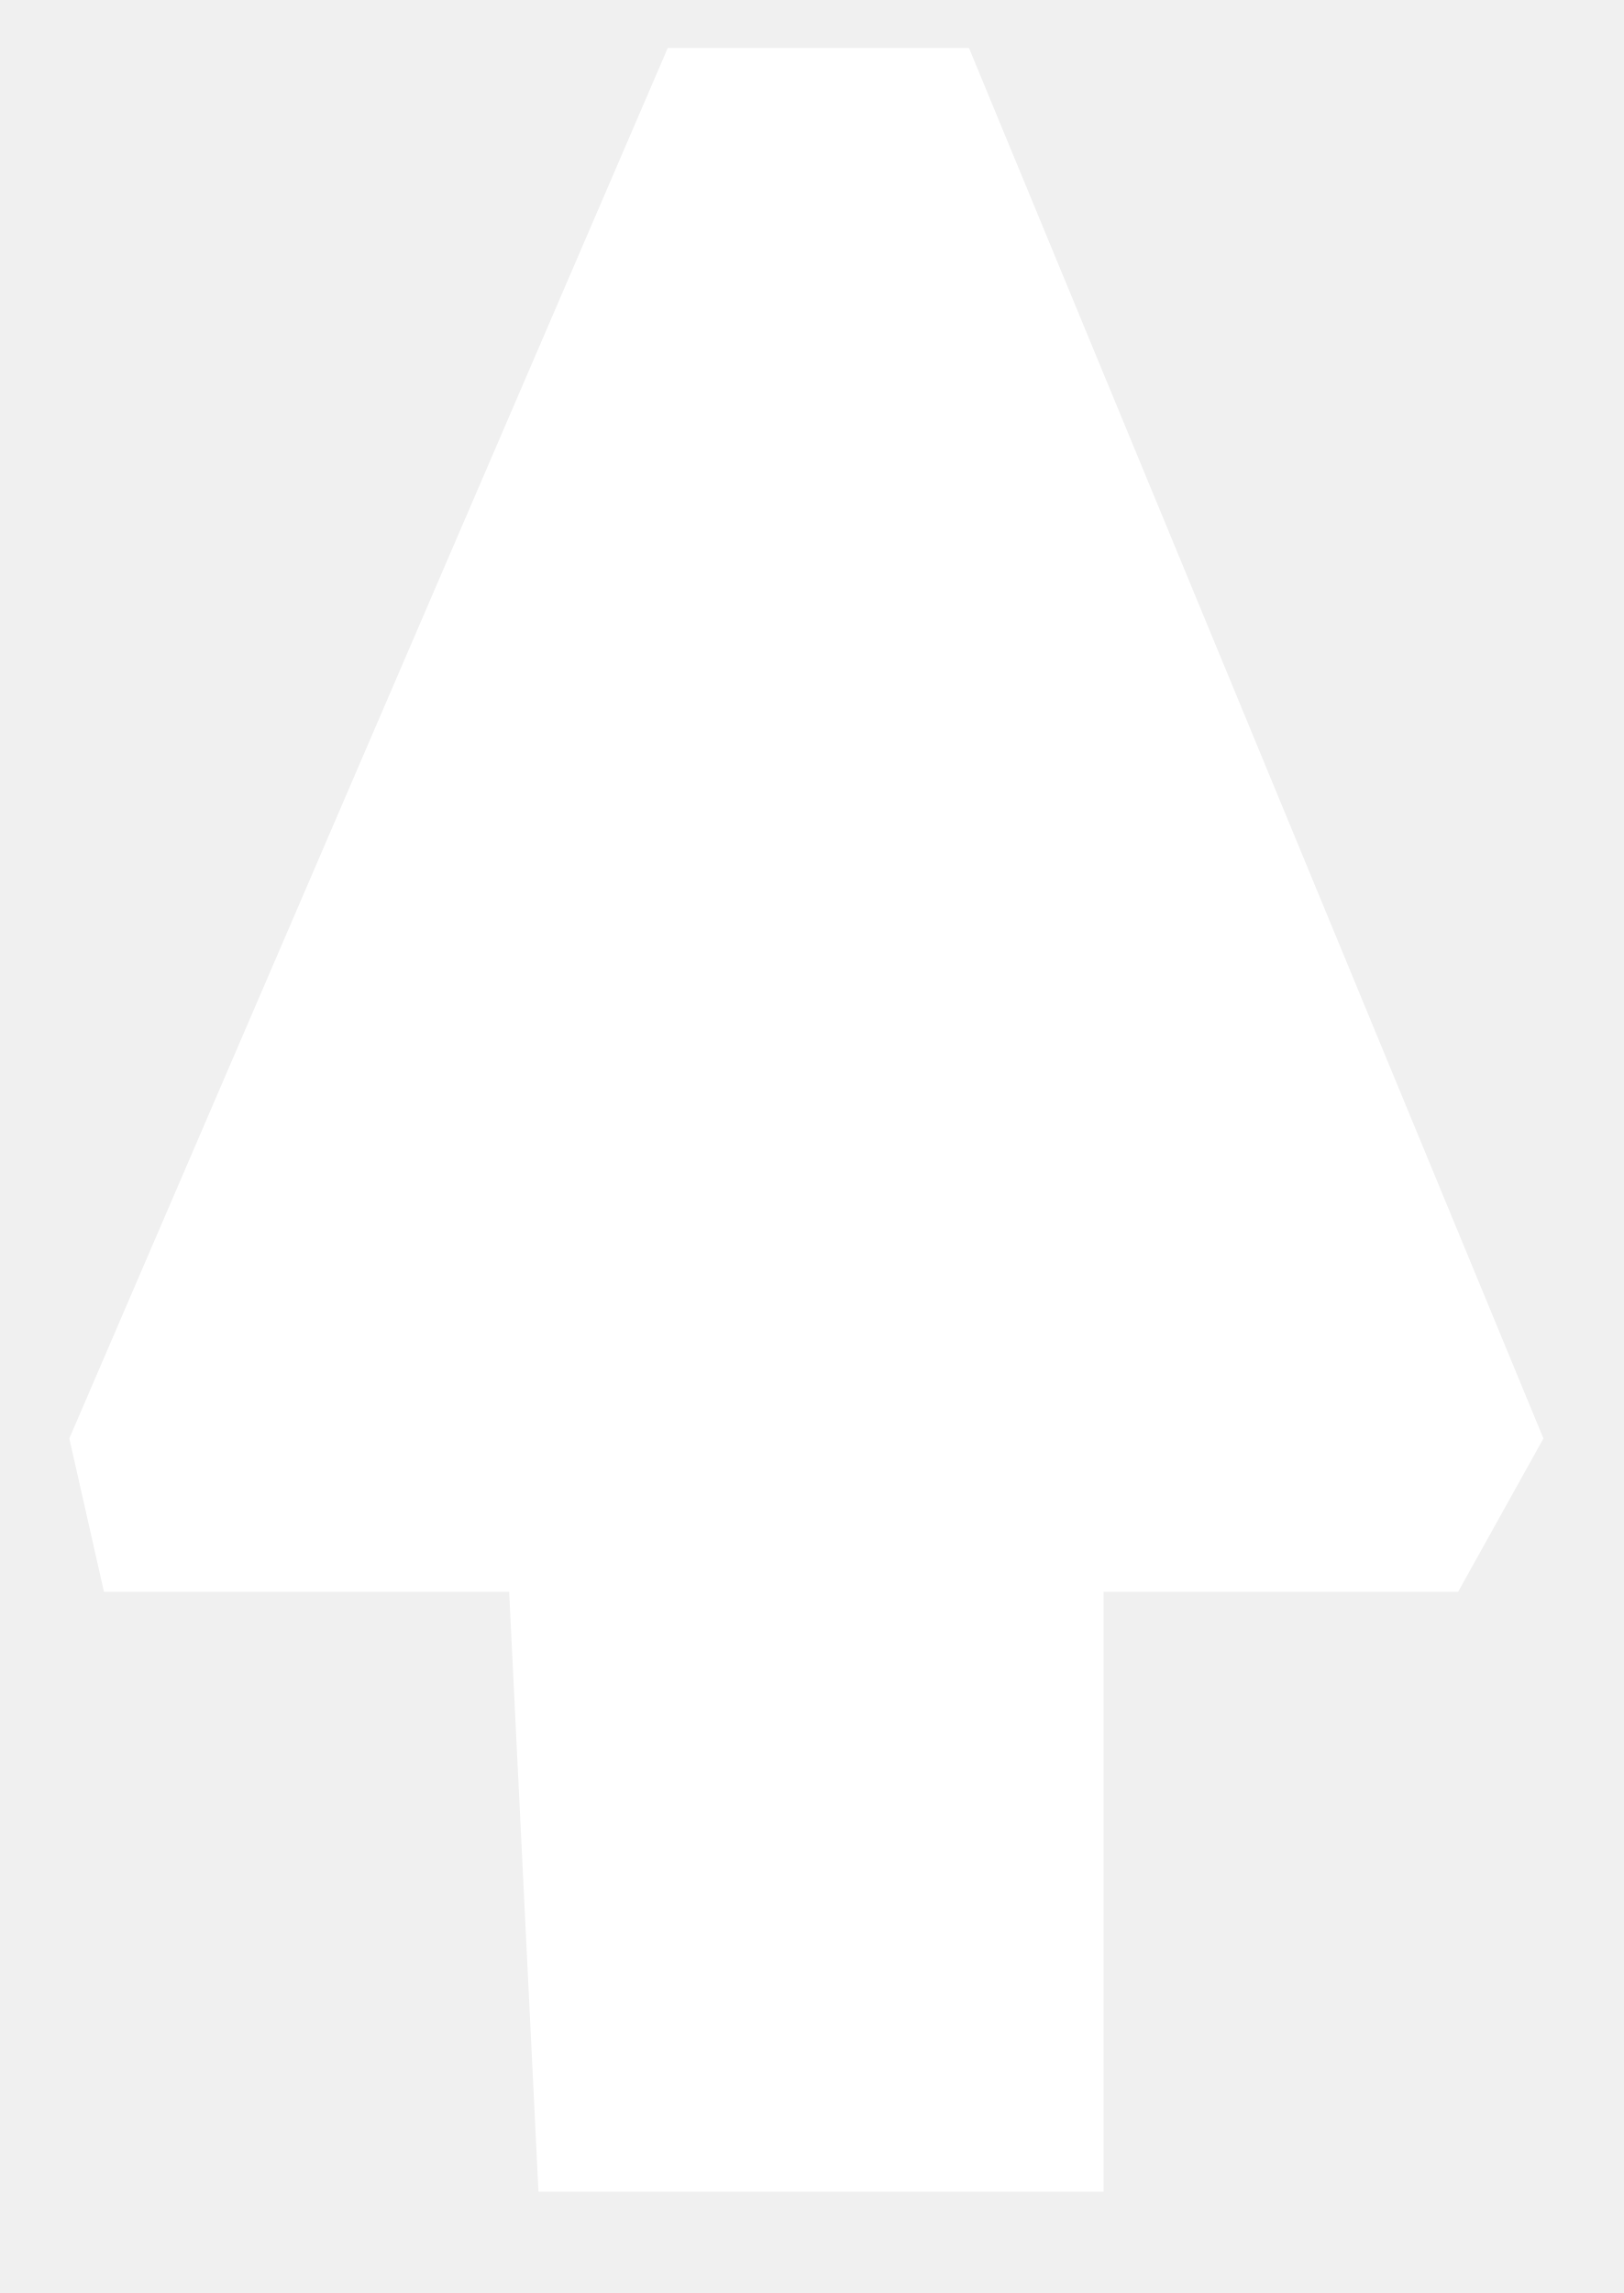
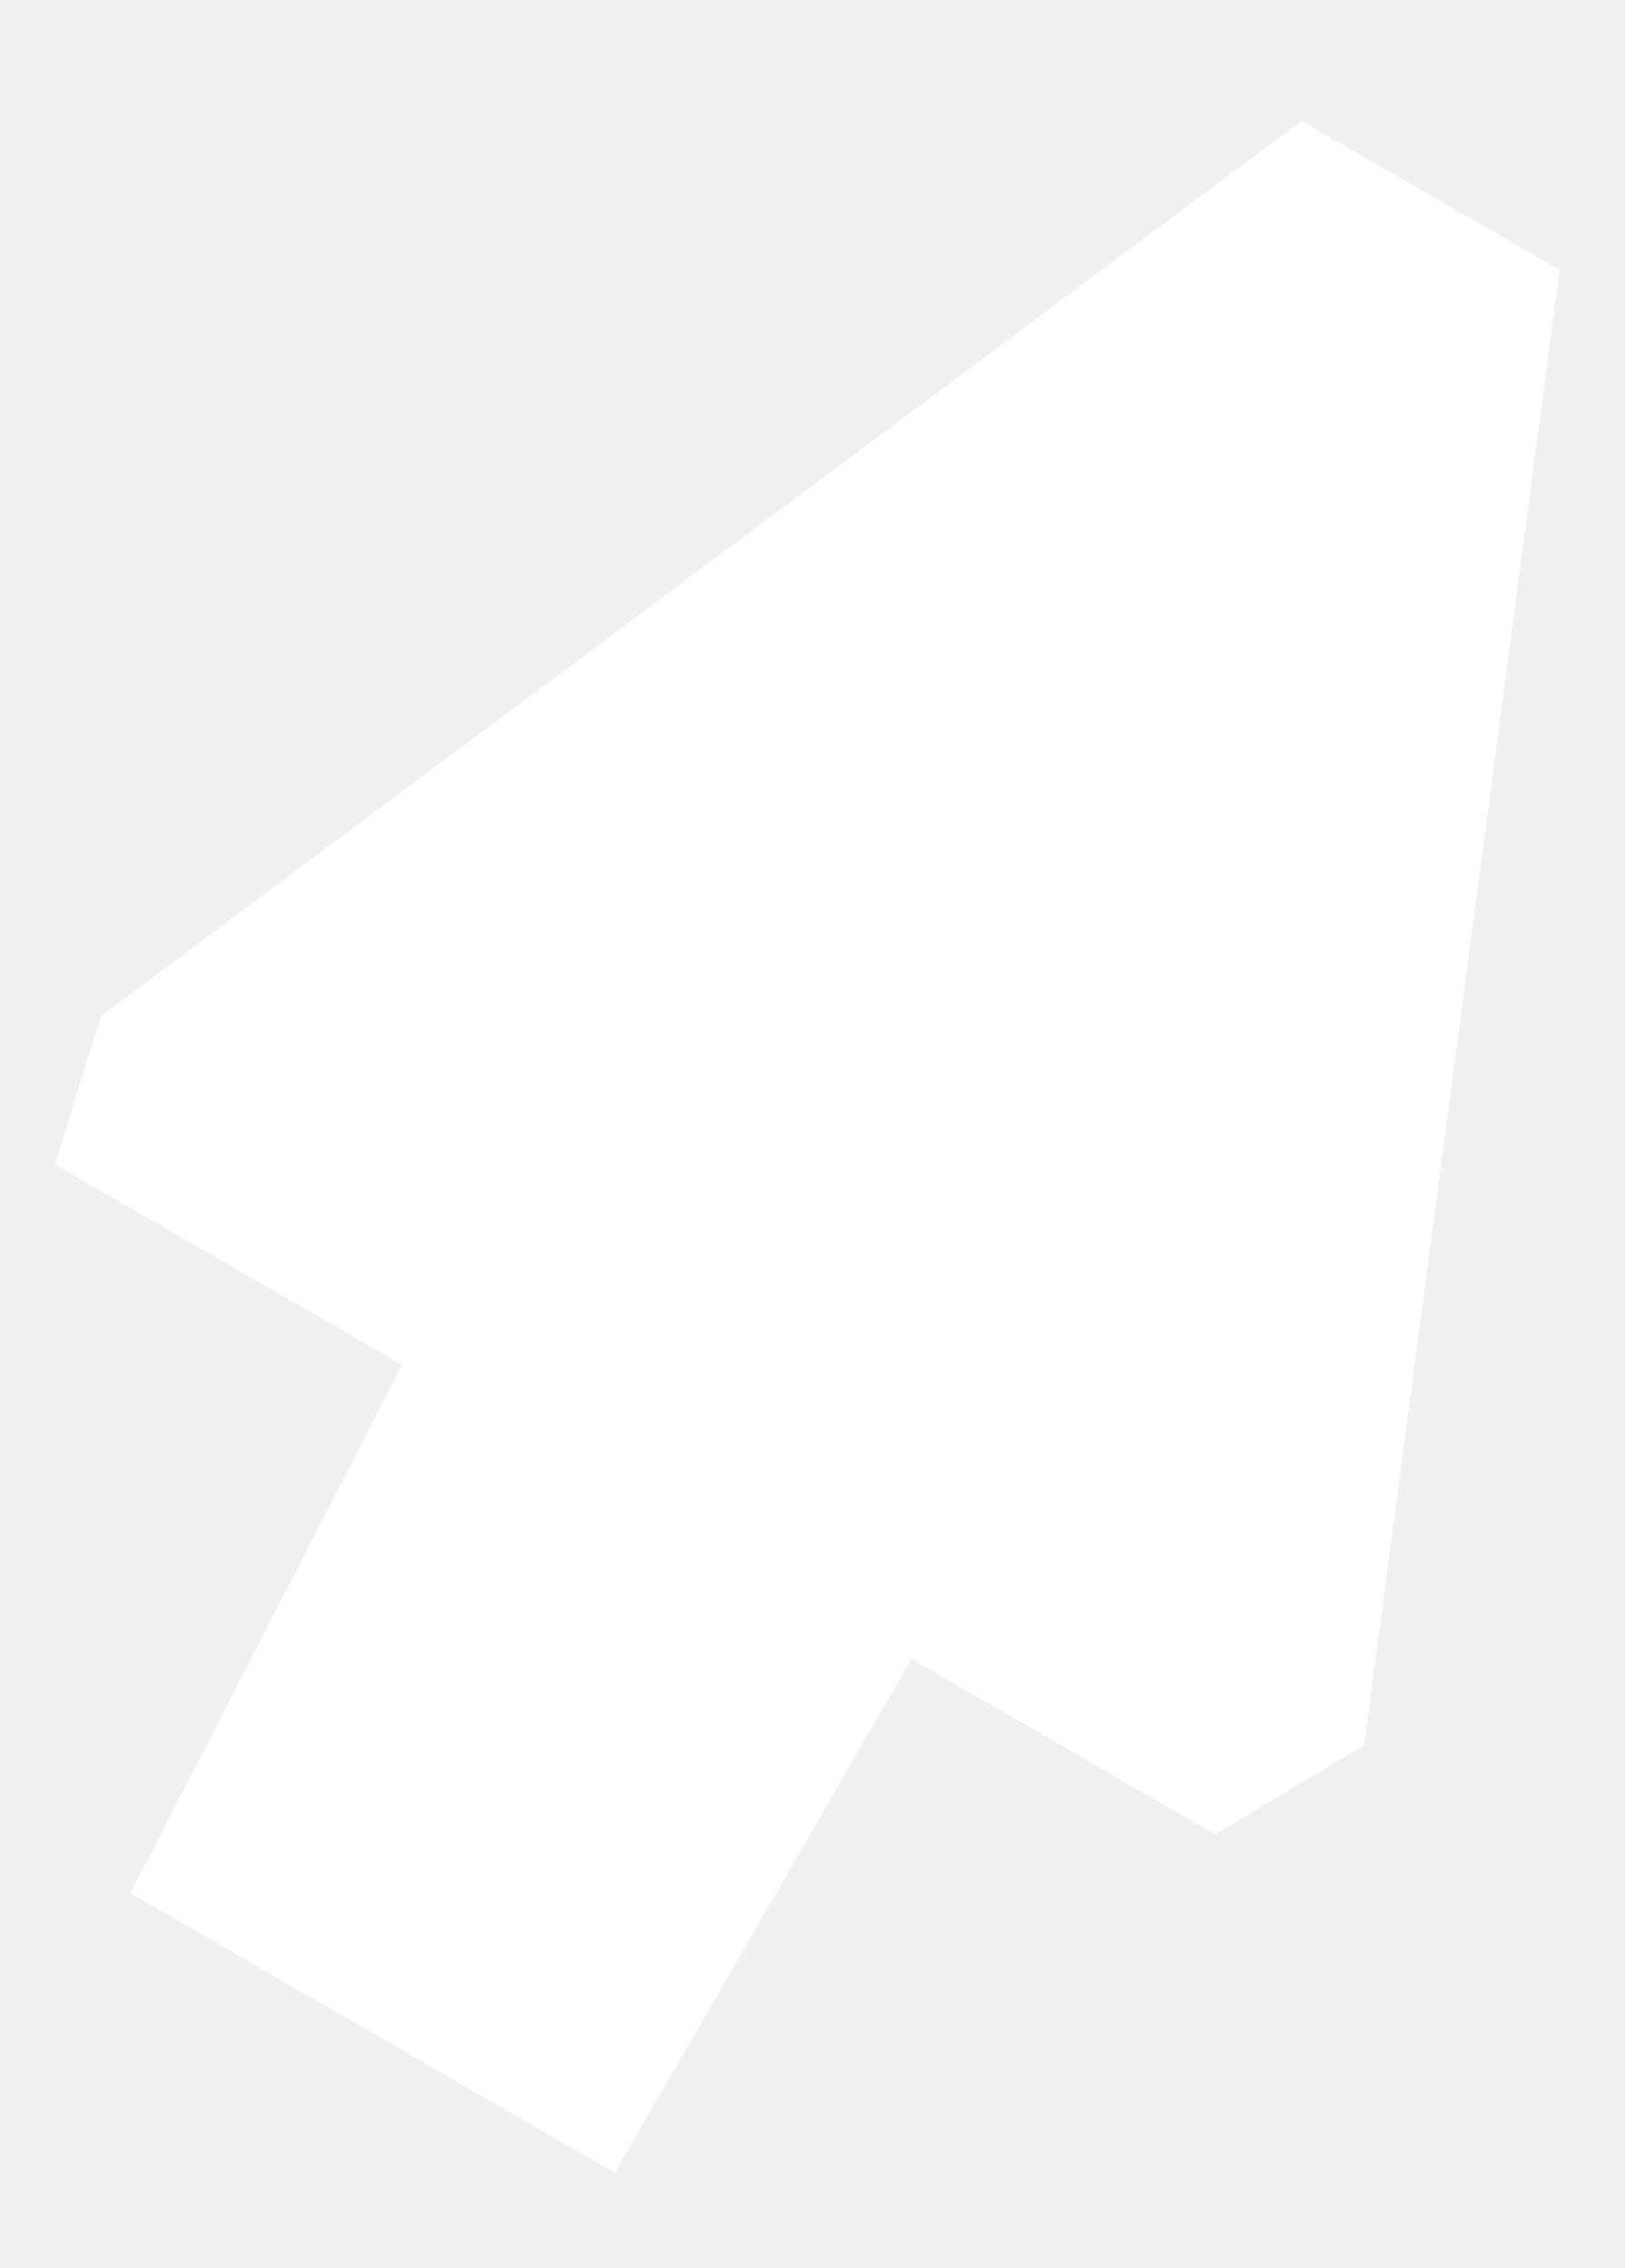
- <svg xmlns="http://www.w3.org/2000/svg" width="609" height="860" viewBox="0 0 609 860" fill="none">
-   <path d="M250.5 18H363.5L579 539.5L547 597H414V822H202L191 597H39L26 539.5L250.5 18Z" fill="white" />
+ <svg xmlns="http://www.w3.org/2000/svg" width="616" height="860" viewBox="0 0 616 860" fill="none">
+   <g clip-path="url(#clip0)">
+     <path d="M493.467 45.858L591.328 102.358L517.206 661.74L460.743 695.537L345.562 629.037L233.062 823.892L49.464 717.892L152.438 517.537L20.802 441.537L38.294 385.24L493.467 45.858Z" fill="white" />
+   </g>
+   <defs>
+     <clipPath id="clip0">
+       <rect width="616" height="860" fill="white" />
+     </clipPath>
+   </defs>
</svg>
